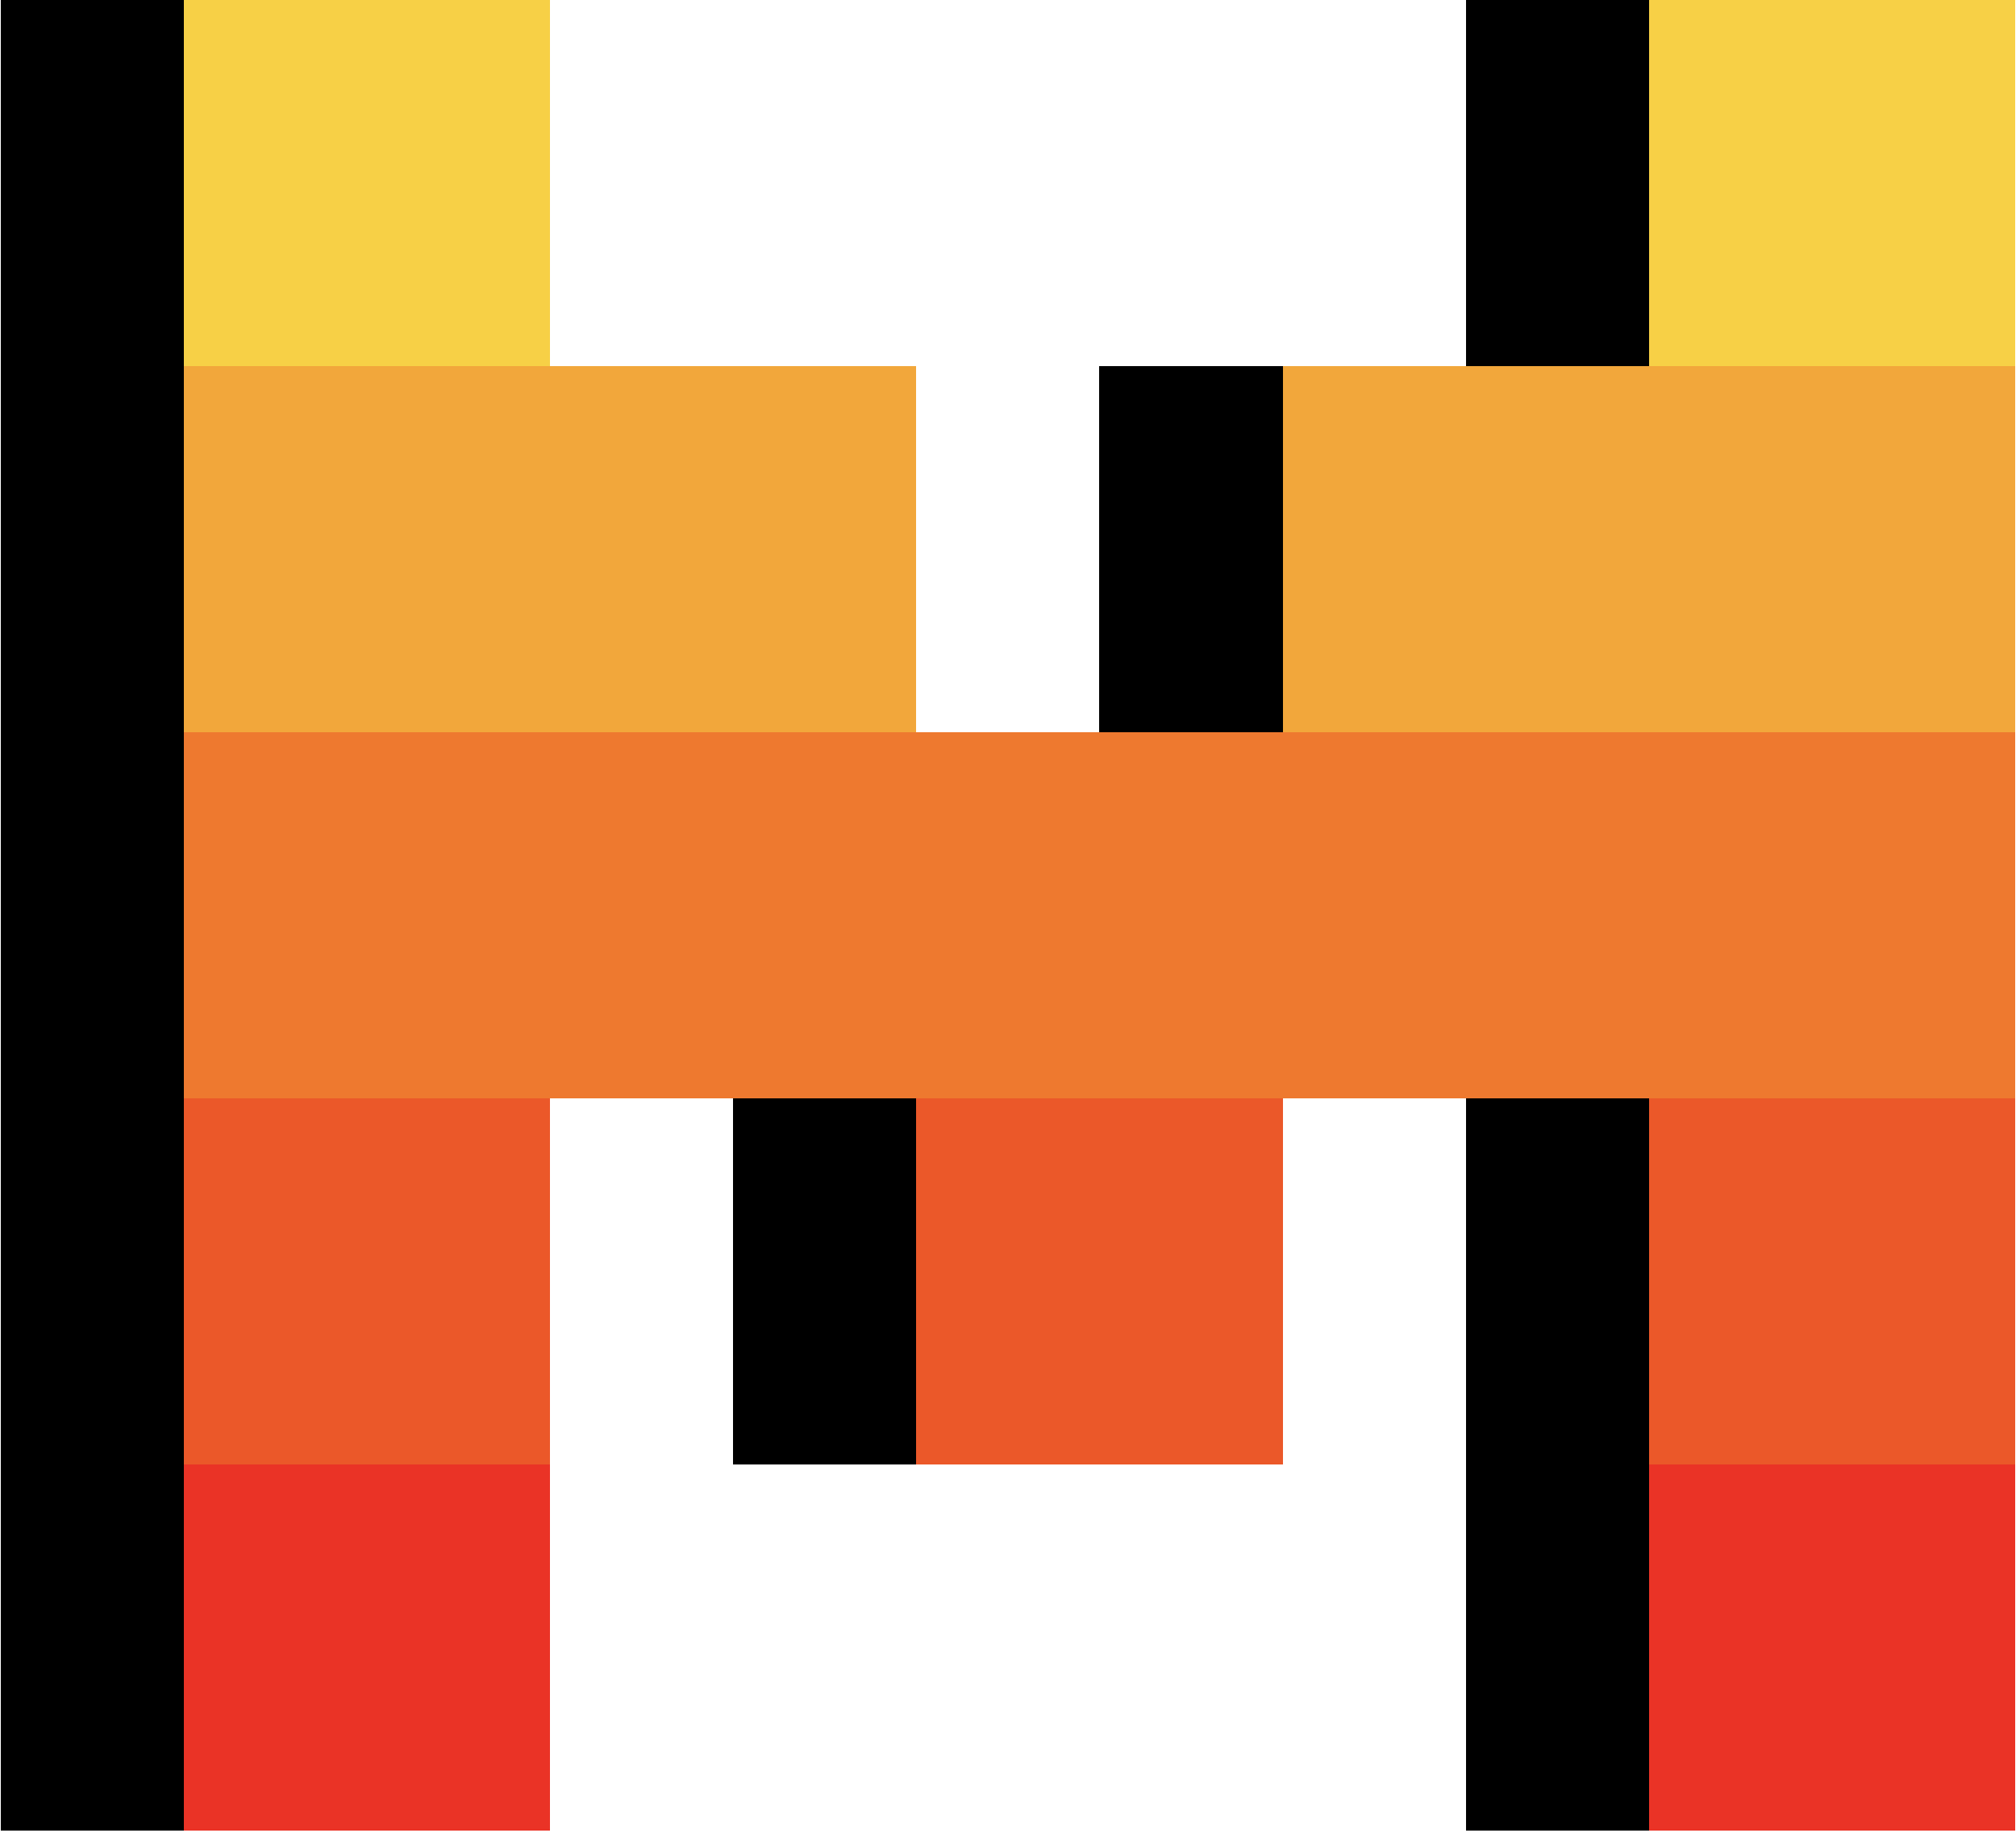
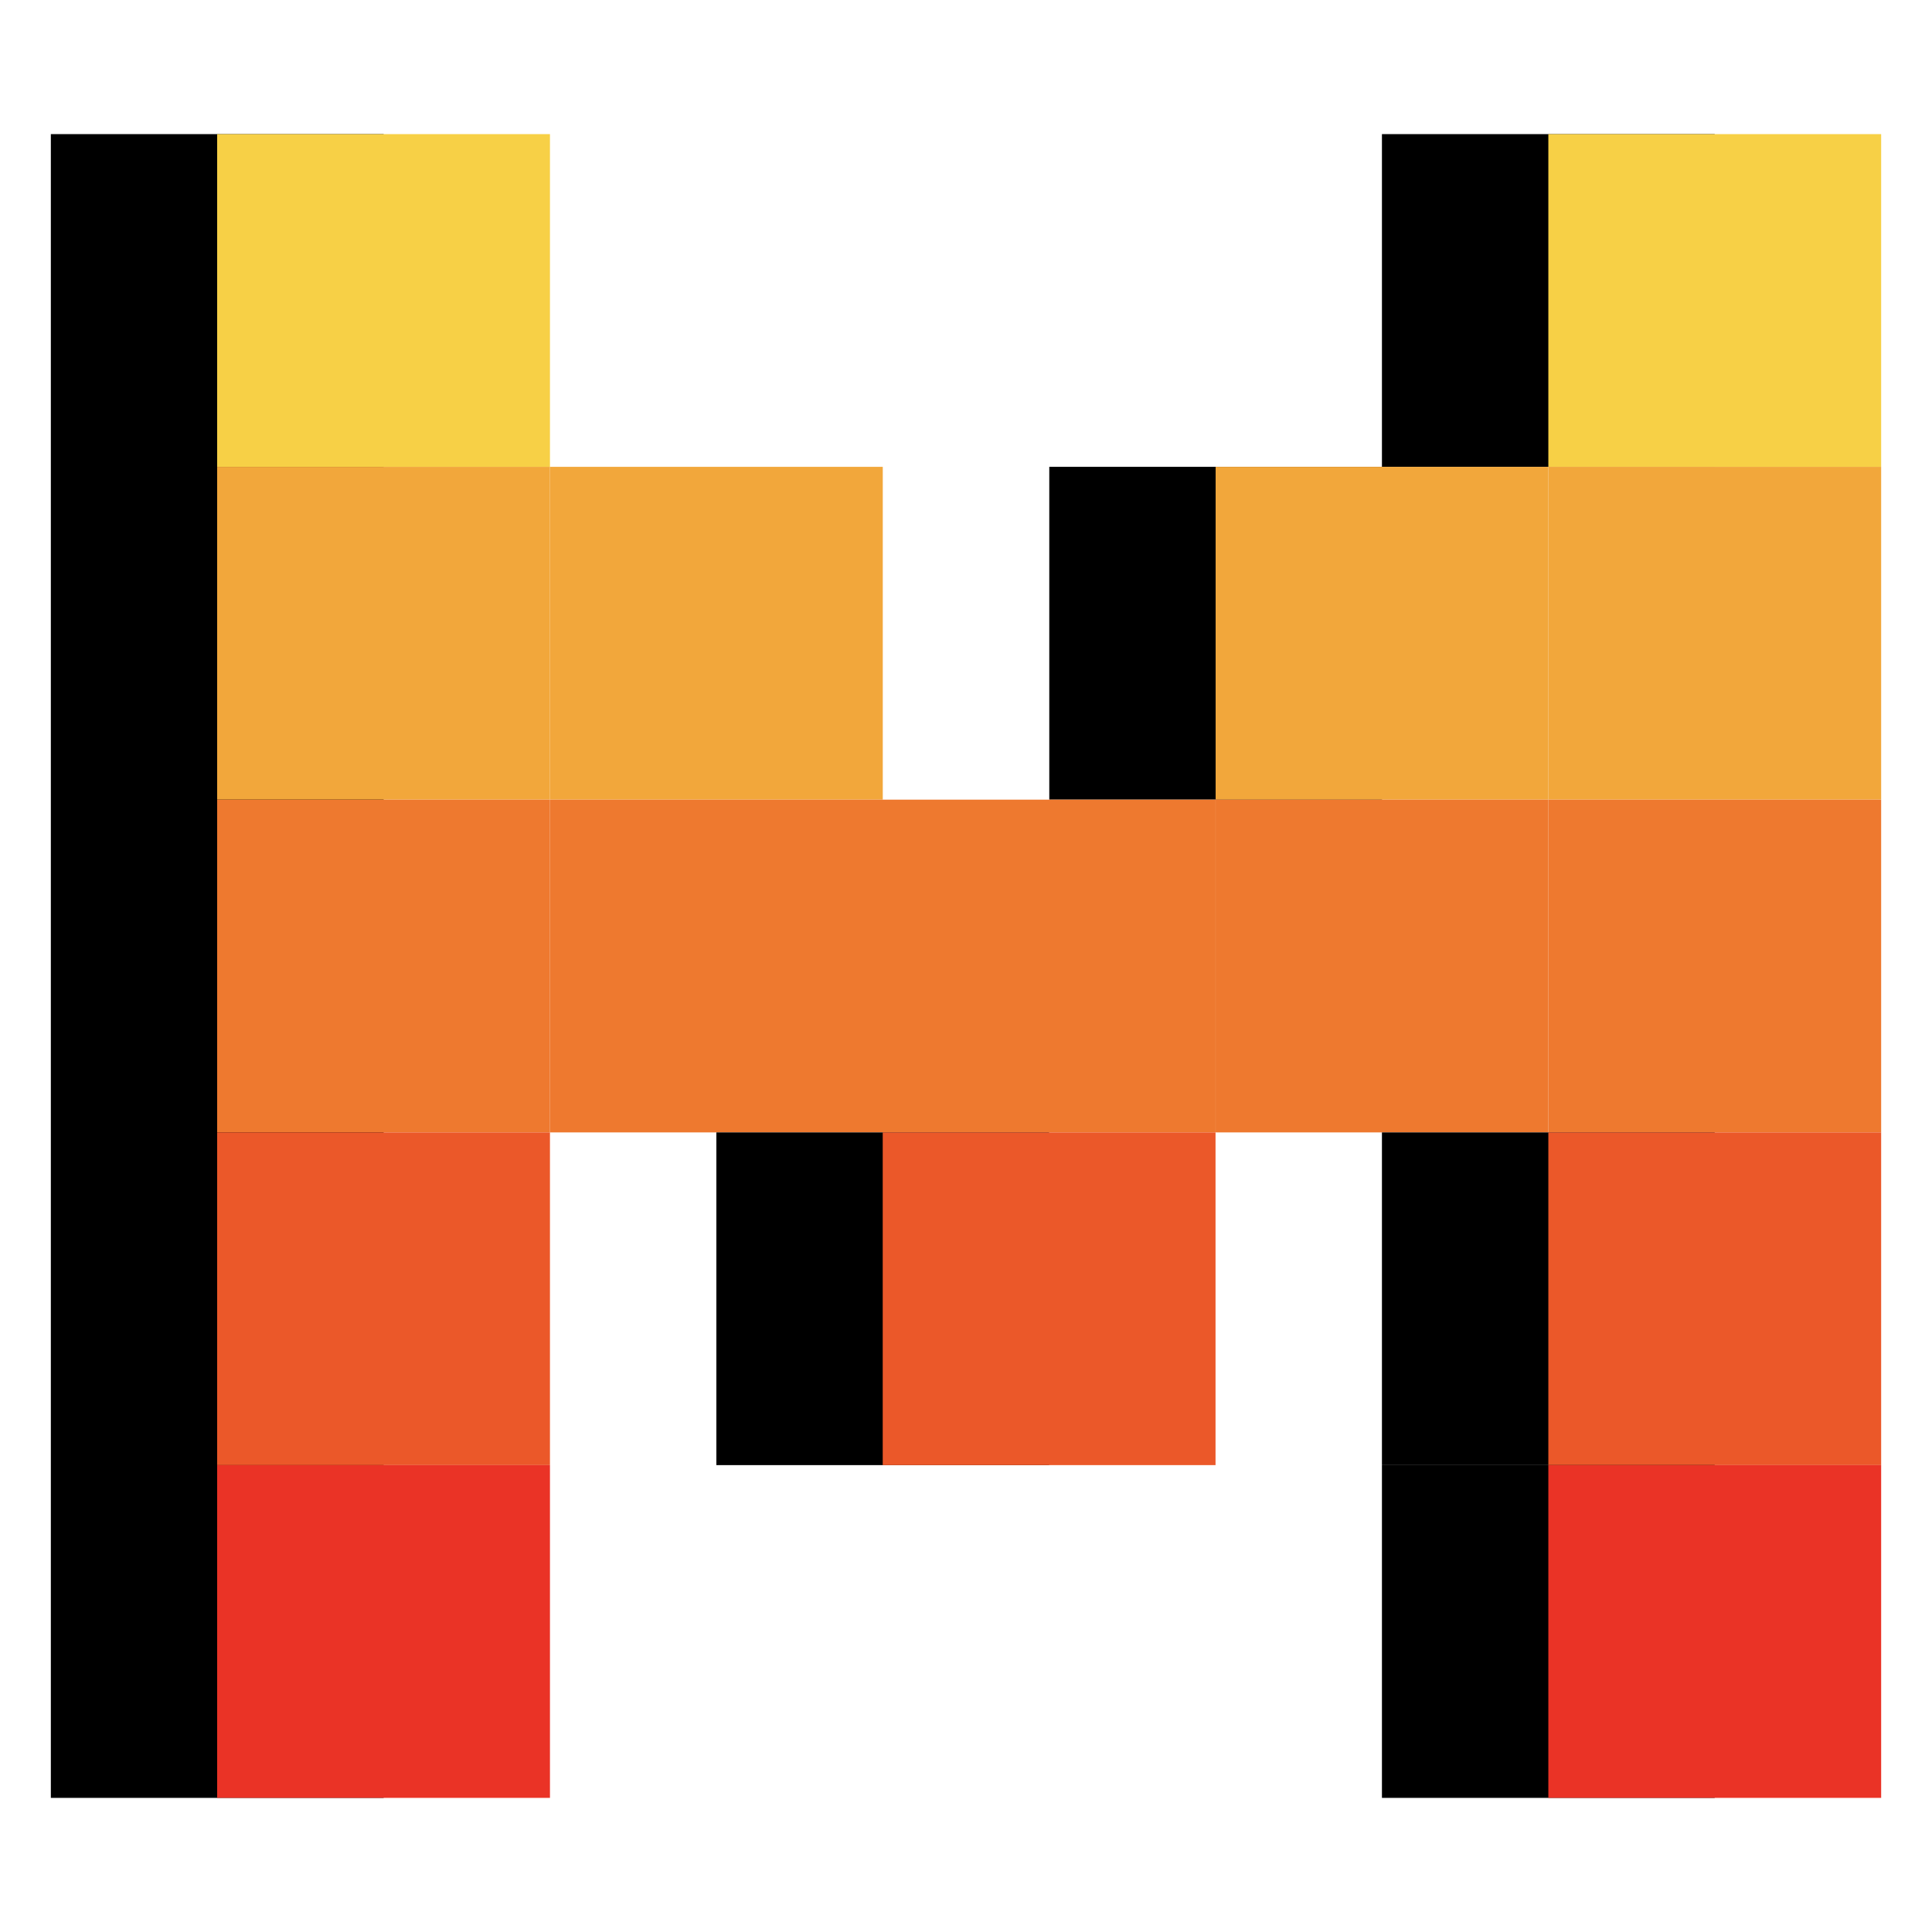
- <svg xmlns="http://www.w3.org/2000/svg" width="1.1em" height="1em" viewBox="0 0 256 233" shape-rendering="crispEdges">
-   <path d="M186.182 0h46.545v46.545h-46.545z" />
-   <path fill="#f7d046" d="M209.455 0H256v46.545h-46.545z" />
-   <path d="M0 0h46.545v46.545H0zm0 46.545h46.545V93.09H0zm0 46.546h46.545v46.545H0zm0 46.545h46.545v46.545H0zm0 46.546h46.545v46.545H0z" />
-   <path fill="#f7d046" d="M23.273 0h46.545v46.545H23.273z" />
-   <path fill="#f2a73b" d="M209.455 46.545H256V93.09h-46.545zm-186.182 0h46.545V93.09H23.273z" />
-   <path d="M139.636 46.545h46.545V93.09h-46.545z" />
-   <path fill="#f2a73b" d="M162.909 46.545h46.545V93.09h-46.545zm-93.091 0h46.545V93.09H69.818z" />
-   <path fill="#ee792f" d="M116.364 93.091h46.545v46.545h-46.545zm46.545 0h46.545v46.545h-46.545zm-93.091 0h46.545v46.545H69.818z" />
-   <path d="M93.091 139.636h46.545v46.545H93.091z" />
-   <path fill="#eb5829" d="M116.364 139.636h46.545v46.545h-46.545z" />
-   <path fill="#ee792f" d="M209.455 93.091H256v46.545h-46.545zm-186.182 0h46.545v46.545H23.273z" />
-   <path d="M186.182 139.636h46.545v46.545h-46.545z" />
-   <path fill="#eb5829" d="M209.455 139.636H256v46.545h-46.545z" />
-   <path d="M186.182 186.182h46.545v46.545h-46.545z" />
-   <path fill="#eb5829" d="M23.273 139.636h46.545v46.545H23.273z" />
-   <path fill="#ea3326" d="M209.455 186.182H256v46.545h-46.545zm-186.182 0h46.545v46.545H23.273z" />
+ <svg xmlns="http://www.w3.org/2000/svg" width="38" height="38" fill="none">
+   <path fill="#000" d="M27.18 2.638h6.546v6.545h-6.545V2.638Z" />
+   <path fill="#F7D046" d="M30.454 2.638H37v6.545h-6.546V2.638Z" />
+   <path fill="#000" d="M1 2.638h6.546v6.545H1V2.638Zm0 6.545h6.546v6.544H1V9.183Zm0 6.544h6.546v6.545H1v-6.544Zm0 6.545h6.546v6.545H1v-6.545Zm0 6.545h6.546v6.545H1v-6.545Z" />
+   <path fill="#F7D046" d="M4.271 2.638h6.546v6.545H4.271V2.638Z" />
+   <path fill="#F2A73B" d="M30.454 9.182H37v6.545h-6.546V9.182Zm-26.183 0h6.546v6.545H4.271V9.182Z" />
+   <path fill="#000" d="M20.638 9.182h6.545v6.545h-6.545V9.182Z" />
+   <path fill="#F2A73B" d="M23.909 9.182h6.545v6.545H23.91V9.182Zm-13.092 0h6.546v6.545h-6.546V9.182Z" />
+   <path fill="#EE792F" d="M17.363 15.728h6.546v6.545h-6.546v-6.545Zm6.546 0h6.545v6.545H23.91v-6.545Zm-13.092 0h6.546v6.545h-6.546v-6.545Z" />
+   <path fill="#000" d="M14.089 22.273h6.545v6.544H14.09v-6.544Z" />
+   <path fill="#EB5829" d="M17.362 22.273h6.546v6.544h-6.546v-6.544Z" />
+   <path fill="#EE792F" d="M30.454 15.728H37v6.545h-6.546v-6.545Zm-26.183 0h6.546v6.545H4.271v-6.545Z" />
+   <path fill="#000" d="M27.18 22.273h6.546v6.544h-6.545v-6.544Z" />
+   <path fill="#EB5829" d="M30.454 22.273H37v6.544h-6.546v-6.544Z" />
+   <path fill="#000" d="M27.18 28.817h6.546v6.545h-6.545v-6.545Z" />
+   <path fill="#EB5829" d="M4.271 22.273h6.546v6.544H4.271v-6.544Z" />
+   <path fill="#EA3326" d="M30.454 28.817H37v6.545h-6.546v-6.545Zm-26.183 0h6.546v6.545H4.271v-6.545Z" />
</svg>
